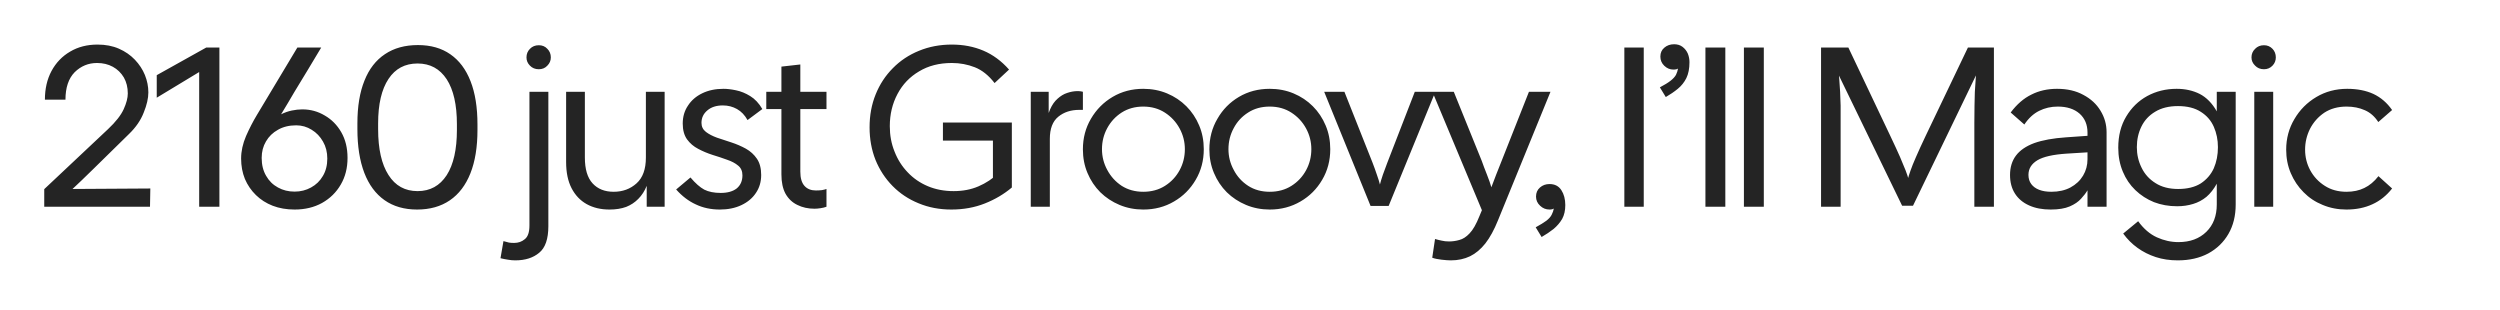
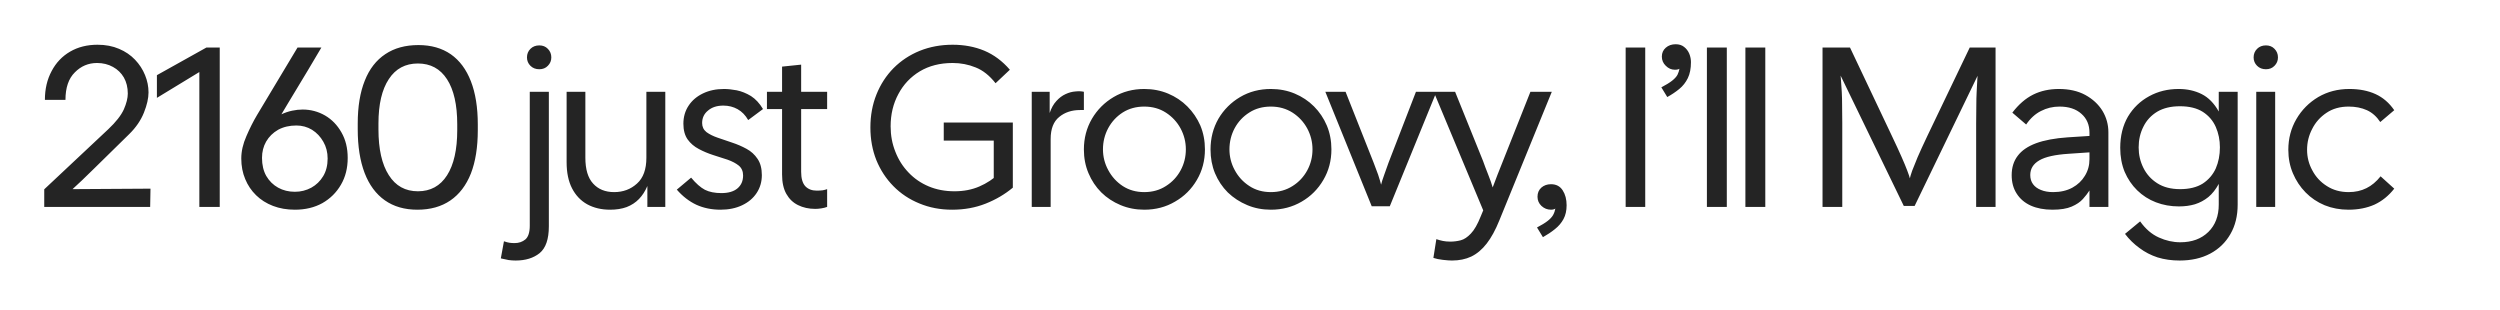
<svg xmlns="http://www.w3.org/2000/svg" viewBox="0 0 1520 188" width="1520" height="188" role="img" aria-label="2160 just Groovy, I’ll Magic in Cal Sans UI">
-   <path fill="#242424" d="M26.9 125.7V115L65.7 78.5Q72.7 71.9 75.2 66.4Q77.7 60.9 77.7 56.8Q77.7 51.3 75.3 47.1Q72.8 42.9 68.6 40.6Q64.4 38.3 59 38.3Q51.1 38.3 45.4 43.9Q39.8 49.6 39.8 60.6H27.3Q27.3 50.7 31.3 43.2Q35.4 35.6 42.6 31.4Q49.8 27.1 59.3 27.1Q66.6 27.1 72.3 29.6Q78 32.1 82 36.3Q86 40.5 88.1 45.6Q90.2 50.8 90.2 56.2Q90.2 61.5 87.4 68.4Q84.7 75.4 78.5 81.4L57.1 102.4Q53.4 106 49.9 109.4Q46.4 112.7 44.1 114.9L91.4 114.6L91.2 125.7ZM121.1 125.7V43.8L95.3 59.4V45.7L125.4 28.9H133.4V125.7ZM179.1 127.4Q171.8 127.4 165.8 125.1Q159.9 122.8 155.6 118.6Q151.3 114.4 148.9 108.8Q146.6 103.1 146.6 96.4Q146.6 89.7 149.6 82.7Q152.7 75.7 156.2 69.9Q162.3 59.6 168.5 49.4Q174.6 39.2 180.8 28.9H195.3Q191.2 35.6 187.2 42.4Q183.2 49.1 179 55.9Q177 59.4 175 62.7Q173 66.1 170.9 69.5Q174.1 67.9 177.4 67.2Q180.8 66.5 183.8 66.5Q191.2 66.5 197.4 70.2Q203.7 73.8 207.5 80.4Q211.3 87 211.3 96Q211.3 105.2 207.2 112.2Q203.1 119.3 195.8 123.4Q188.6 127.4 179.1 127.4ZM179.1 116.5Q184.6 116.5 189.1 114Q193.7 111.5 196.3 107Q199 102.5 199 96.4Q199 90.6 196.4 86.1Q193.8 81.5 189.5 78.9Q185.2 76.2 180.1 76.2Q173.7 76.2 169 78.9Q164.3 81.5 161.7 86Q159.1 90.4 159.1 96Q159.1 102.3 161.8 106.9Q164.4 111.5 169 114Q173.5 116.5 179.1 116.5ZM253.6 127.4Q241.9 127.4 233.8 121.7Q225.7 116 221.5 105.1Q217.3 94.1 217.3 78.5V75Q217.3 59.6 221.6 49Q225.8 38.4 234.1 32.9Q242.3 27.4 254.1 27.4Q265.8 27.4 273.8 33Q281.9 38.6 286.1 49.4Q290.3 60.1 290.3 75.7V79Q290.3 94.6 286 105.4Q281.7 116.2 273.5 121.8Q265.3 127.4 253.6 127.4ZM253.9 116.2Q265.3 116.2 271.6 106.5Q277.8 96.8 277.8 79V75.5Q277.8 57.8 271.6 48.2Q265.3 38.6 253.9 38.6Q242.4 38.6 236.2 48Q229.9 57.5 229.9 75V78.5Q229.9 96.6 236.2 106.4Q242.4 116.2 253.9 116.2ZM313.3 158.3Q311 158.3 308.9 157.9Q306.8 157.6 304.3 157L306.1 146.6Q308.2 147.2 309.5 147.5Q310.9 147.7 312.6 147.7Q316.4 147.7 319.1 145.4Q321.9 143.2 321.9 137.1V55.8H333.4V137.5Q333.4 149.2 327.8 153.7Q322.3 158.3 313.3 158.3ZM327.6 42.1Q324.3 42.1 322.2 39.9Q320.1 37.8 320.1 34.9Q320.1 31.8 322.2 29.7Q324.3 27.5 327.6 27.5Q330.8 27.5 332.8 29.7Q334.9 31.8 334.9 34.9Q334.9 37.8 332.8 39.9Q330.8 42.1 327.6 42.1ZM370.6 127.4Q362.6 127.4 356.7 124.1Q350.8 120.8 347.5 114.4Q344.2 108 344.2 98.5V55.8H355.6V95.8Q355.6 106.4 360.3 111.5Q365 116.6 373.1 116.6Q381.3 116.6 387 111.5Q392.7 106.4 392.7 95.8V55.8H404.1V125.7H393.2V113Q391.3 117.7 388.1 120.9Q385 124.1 380.7 125.8Q376.3 127.4 370.6 127.4ZM437.7 127.4Q429.6 127.4 423.1 124.3Q416.5 121.3 411.1 115.2L419.8 107.9Q424.3 113.2 428.2 115.3Q432.2 117.3 438.2 117.3Q444.5 117.3 448 114.5Q451.4 111.6 451.4 106.6Q451.4 102.8 448.8 100.7Q446.2 98.5 442 97.1Q437.9 95.6 433.3 94.2Q428.6 92.7 424.5 90.5Q420.4 88.4 417.7 84.7Q415.1 81 415.1 75.1Q415.1 68.9 418.3 64.2Q421.4 59.4 427 56.7Q432.6 54 439.9 54Q443.2 54 447.5 54.9Q451.9 55.8 456.1 58.4Q460.4 61 463.5 66.3L454.5 73Q452 68.5 448.1 66.3Q444.2 64.1 439.5 64.1Q433.6 64.1 430.1 67.1Q426.5 70.1 426.5 74.7Q426.5 78.1 429.2 80.2Q431.8 82.2 435.9 83.7Q440.1 85.1 444.7 86.6Q449.3 88.1 453.5 90.4Q457.6 92.7 460.2 96.5Q462.8 100.3 462.8 106.4Q462.8 112.6 459.6 117.3Q456.5 122 450.8 124.7Q445.1 127.4 437.7 127.4ZM465.9 66.3V55.8H502.5V66.3ZM495.2 126.9Q489.4 126.9 484.8 124.6Q480.2 122.4 477.6 117.8Q475.1 113.2 475.1 106V40.5L486.6 39.2V104.4Q486.6 110.3 489.2 113.1Q491.7 115.8 496 115.8Q498 115.8 499.7 115.6Q501.4 115.3 502.5 114.9V125.7Q500.9 126.3 498.8 126.6Q496.8 126.9 495.2 126.9ZM578.4 127.4Q567.6 127.4 558.5 123.6Q549.4 119.9 542.7 113.1Q536 106.3 532.3 97.2Q528.7 88.1 528.7 77.4Q528.7 66.5 532.4 57.4Q536.1 48.2 542.9 41.4Q549.6 34.6 558.7 30.9Q567.9 27.1 578.7 27.1Q589.2 27.1 597.9 30.8Q606.6 34.5 613.5 42.3L604.7 50.5Q599.3 43.5 592.7 40.9Q586.1 38.3 578.7 38.3Q567.2 38.3 558.8 43.4Q550.3 48.4 545.7 57.1Q541 65.9 541 76.7Q541 85.1 543.9 92.2Q546.7 99.4 551.9 104.8Q557 110.2 564.1 113.2Q571.2 116.2 579.8 116.2Q588.2 116.2 594.9 113.3Q601.7 110.4 607.3 105.1L603.7 114.5V82.1L607.2 85.5H573.3V74.5H615.2V114Q608.1 120 598.8 123.7Q589.5 127.4 578.4 127.4ZM626.7 125.7V55.8H637.6V68.7Q639.2 64.1 641.7 61.3Q644.3 58.5 647.3 57.1Q650.4 55.8 653.3 55.5Q656.2 55.2 658.4 55.8V66.8H656.2Q648.5 66.8 643.4 71Q638.3 75.2 638.3 84.4V125.7ZM695.1 127.4Q687.4 127.4 680.7 124.6Q674 121.8 669 116.9Q664 111.9 661.2 105.2Q658.4 98.6 658.4 90.8Q658.4 80.5 663.3 72.2Q668.2 63.8 676.5 58.9Q684.8 54 695.1 54Q702.9 54 709.6 56.8Q716.3 59.6 721.3 64.6Q726.3 69.6 729.1 76.3Q731.9 82.9 731.9 90.7Q731.9 101 727 109.3Q722.1 117.7 713.8 122.5Q705.5 127.4 695.1 127.4ZM695.1 116.6Q702.6 116.6 708.3 113Q714 109.4 717.2 103.5Q720.4 97.6 720.4 90.7Q720.4 84 717.2 78.1Q714 72.2 708.3 68.5Q702.6 64.8 695.1 64.8Q687.7 64.8 682 68.4Q676.4 72 673.2 77.9Q670 83.8 670 90.7Q670 97.4 673.2 103.3Q676.4 109.3 682 113Q687.7 116.6 695.1 116.6ZM772 127.4Q764.3 127.4 757.6 124.6Q750.9 121.8 745.9 116.9Q740.9 111.9 738.1 105.2Q735.3 98.6 735.3 90.8Q735.3 80.5 740.2 72.2Q745 63.8 753.3 58.9Q761.6 54 772 54Q779.8 54 786.5 56.8Q793.2 59.6 798.2 64.6Q803.2 69.6 806 76.3Q808.8 82.9 808.8 90.7Q808.8 101 803.9 109.3Q799 117.7 790.7 122.5Q782.3 127.4 772 127.4ZM772 116.6Q779.5 116.6 785.2 113Q790.9 109.4 794.1 103.5Q797.3 97.6 797.3 90.7Q797.3 84 794.1 78.1Q790.9 72.2 785.2 68.5Q779.5 64.8 772 64.8Q764.5 64.8 758.9 68.4Q753.2 72 750.1 77.9Q746.9 83.8 746.9 90.7Q746.9 97.4 750.1 103.3Q753.2 109.3 758.9 113Q764.5 116.6 772 116.6ZM833.3 125.2 805.1 55.8H817.4L834.5 98.9Q835.9 102.5 837.1 106.1Q838.4 109.7 839.2 112.9H838.8Q839.6 109.7 840.8 106.2Q842.1 102.6 843.5 98.9L860.2 55.8H872.7L844.3 125.2ZM882.1 158.3Q880 158.3 876.5 157.9Q873 157.5 870.8 156.7L872.5 145.3Q874.5 145.9 876.5 146.3Q878.5 146.8 881 146.8Q884.2 146.8 887.3 145.9Q890.5 145.1 893.5 141.9Q896.6 138.7 899.5 131.4L901 127.8L870.9 55.8H883.9L900.9 97.8Q902.2 101.5 904 106Q905.8 110.5 906.8 114H906.7Q908 110.5 909.7 106.1Q911.4 101.7 913 97.8L929.6 55.8H942.7L910.8 133.9Q907.3 142.6 903.1 148Q898.9 153.3 893.8 155.8Q888.6 158.3 882.1 158.3ZM937.3 144.1 933.7 138.2Q937.9 135.9 940.2 134.2Q942.5 132.4 943.4 130.6Q944.4 128.7 944.8 126.5L945 126.6Q944.5 127 943.8 127.2Q943.1 127.4 942.1 127.4Q938.8 127.4 936.4 125.1Q933.9 122.8 933.9 119.5Q933.9 116.1 936.3 114Q938.7 111.9 942.1 111.9Q946.9 111.9 949.3 115.6Q951.7 119.3 951.7 124.7Q951.7 129.6 949.8 133.1Q947.8 136.5 944.6 139.2Q941.3 141.8 937.3 144.1ZM987.6 125.7V77.3V28.9H999.4V125.7ZM987.7 125.7V115.2H999.2V125.7ZM987.7 39.4V28.9H999.2V39.4ZM1012.8 59 1009.2 53.1Q1013.4 50.9 1015.7 49.1Q1018 47.3 1019 45.5Q1019.9 43.7 1020.3 41.4L1020.5 41.5Q1020 41.9 1019.3 42.1Q1018.5 42.3 1017.4 42.3Q1014.3 42.3 1011.9 40Q1009.5 37.7 1009.5 34.4Q1009.5 31 1011.9 29Q1014.3 26.9 1017.9 26.9Q1020.9 26.9 1023 28.5Q1025.1 30.1 1026.2 32.6Q1027.2 35.1 1027.2 37.8Q1027.2 43.6 1025.3 47.5Q1023.4 51.3 1020.1 54Q1016.8 56.7 1012.8 59ZM1036.9 119.5Q1036.9 117.2 1036.9 115.5Q1036.9 113.9 1036.9 112.1Q1036.9 110.3 1036.9 107.6V28.9H1049V107.6Q1049 108.9 1049 111.2Q1049 113.6 1049 115.9Q1049 118.2 1049 119.5Q1049 121.6 1049 122.7Q1049 123.9 1049 125.7H1036.9Q1036.9 123.9 1036.9 122.7Q1036.9 121.6 1036.9 119.5ZM1060.3 119.5Q1060.3 117.2 1060.3 115.5Q1060.3 113.9 1060.3 112.1Q1060.3 110.3 1060.3 107.6V28.9H1072.4V107.6Q1072.4 108.9 1072.4 111.2Q1072.4 113.6 1072.4 115.9Q1072.4 118.2 1072.4 119.5Q1072.4 121.6 1072.4 122.7Q1072.4 123.9 1072.4 125.7H1060.3Q1060.3 123.9 1060.3 122.7Q1060.3 121.6 1060.3 119.5ZM1107.2 125.7V28.9H1123.8L1149.2 82.4Q1153 90.4 1155.2 95.4Q1157.4 100.5 1158.6 103.6Q1159.8 106.7 1160.4 109Q1161 111.2 1161.6 113.7H1158.8Q1159.4 111.3 1159.9 109.1Q1160.5 106.8 1161.6 103.7Q1162.7 100.5 1164.9 95.5Q1167.1 90.4 1170.9 82.4L1196.5 28.9H1212.3V125.7H1200.4V74.9Q1200.4 68.7 1200.5 64.2Q1200.6 59.7 1200.7 55.9Q1200.9 52.1 1201.2 48.4Q1201.4 44.6 1201.8 39.9L1204.3 39.8L1163.1 125.1H1156.5L1115.1 39.8L1117.6 39.9Q1118 44.7 1118.3 48.5Q1118.6 52.3 1118.8 56Q1119 59.7 1119.1 64.2Q1119.1 68.7 1119.1 74.9V125.7ZM1246.8 127.4Q1239.2 127.4 1233.7 124.9Q1228.1 122.4 1225.1 117.7Q1222.1 113 1222.1 106.4Q1222.1 99.4 1225.7 94.6Q1229.3 89.8 1236.8 87Q1244.4 84.3 1256.1 83.5L1271.7 82.4L1269.2 84.9V80.6Q1269.2 73.4 1264.4 69.1Q1259.5 64.8 1251.1 64.8Q1245 64.8 1239.8 67.4Q1234.6 70 1230.8 75.7L1222.5 68.4Q1228.1 60.9 1235.1 57.5Q1242 54 1250.7 54Q1260 54 1266.7 57.7Q1273.5 61.3 1277.1 67.3Q1280.8 73.3 1280.8 80.4V112.2Q1280.8 115.5 1280.8 118.9Q1280.8 122.3 1280.8 125.7H1269.2Q1269.2 123.1 1269.2 120.6Q1269.2 118.2 1269.2 115.7Q1267.8 118.1 1265.3 120.8Q1262.8 123.6 1258.4 125.5Q1254 127.4 1246.8 127.4ZM1247.2 116.6Q1253.9 116.6 1258.8 114Q1263.8 111.3 1266.5 106.8Q1269.2 102.3 1269.2 96.8V90.2L1271.2 92.5L1256.6 93.4Q1244.2 94.2 1238.8 97.4Q1233.3 100.7 1233.3 106.3Q1233.3 109.6 1235 111.9Q1236.7 114.2 1239.8 115.4Q1242.9 116.6 1247.2 116.6ZM1324.1 158.3Q1316.8 158.3 1310.7 156.3Q1304.6 154.3 1299.6 150.7Q1294.6 147.1 1290.9 142L1300 134.5Q1305 141.4 1311.4 144.3Q1317.8 147.2 1324.5 147.2Q1335.1 147.2 1341.5 140.9Q1347.8 134.7 1347.8 124.3V111.7Q1345.1 116.6 1341.5 119.7Q1337.8 122.7 1333.4 124Q1328.9 125.4 1323.7 125.4Q1316.1 125.4 1309.6 122.9Q1303.2 120.3 1298.3 115.6Q1293.4 110.9 1290.7 104.4Q1287.9 97.8 1287.9 89.8Q1287.9 78.9 1292.7 70.9Q1297.5 62.8 1305.5 58.4Q1313.6 54 1323.4 54Q1331.2 54 1337.4 57.1Q1343.6 60.3 1347.8 67.7V55.8H1359.3V124.3Q1359.3 134.6 1354.9 142.2Q1350.5 149.8 1342.6 154.1Q1334.7 158.3 1324.1 158.3ZM1324.3 114.9Q1332.7 114.9 1338.1 111.5Q1343.4 108 1346 102.3Q1348.5 96.5 1348.5 89.5Q1348.5 82.8 1346 77.1Q1343.5 71.4 1338.1 68Q1332.7 64.5 1324.2 64.5Q1316 64.5 1310.4 67.9Q1304.8 71.2 1302 76.9Q1299.2 82.6 1299.2 89.5Q1299.2 96.2 1302.1 102Q1304.9 107.8 1310.5 111.3Q1316.1 114.9 1324.3 114.9ZM1370.6 125.7V55.8H1382.1V125.7ZM1376.5 42.1Q1373.2 42.1 1371.1 39.9Q1368.9 37.8 1368.9 34.9Q1368.9 31.8 1371.1 29.7Q1373.2 27.5 1376.5 27.5Q1379.6 27.5 1381.7 29.7Q1383.7 31.8 1383.7 34.9Q1383.7 37.8 1381.7 39.9Q1379.6 42.1 1376.5 42.1ZM1426.6 127.4Q1418.9 127.4 1412.2 124.6Q1405.5 121.9 1400.6 116.9Q1395.6 111.9 1392.8 105.3Q1390 98.7 1390 91Q1390 80.8 1395 72.4Q1399.9 64 1408.3 59Q1416.7 54 1427.1 54Q1436.2 54 1443 57.1Q1449.8 60.3 1454.4 66.9L1446 74.2Q1442.7 69.1 1437.8 67Q1432.9 64.8 1426.7 64.8Q1418.9 64.8 1413.2 68.5Q1407.6 72.3 1404.5 78.3Q1401.5 84.3 1401.5 91Q1401.5 97.7 1404.6 103.5Q1407.8 109.4 1413.5 113Q1419.1 116.6 1426.7 116.6Q1432.8 116.6 1437.5 114.3Q1442.3 112 1446.1 107.1L1454.4 114.6Q1449.3 121.1 1442.4 124.2Q1435.5 127.4 1426.6 127.4Z" />
+   <path fill="#242424" d="M26.9 125.8V115.1L65.8 78.6Q72.8 72 75.3 66.5Q77.7 61 77.7 56.9Q77.7 51.3 75.3 47.1Q72.9 43 68.7 40.7Q64.4 38.3 59 38.3Q51.1 38.3 45.5 44Q39.8 49.6 39.8 60.7H27.3Q27.3 50.8 31.4 43.2Q35.4 35.6 42.6 31.4Q49.8 27.2 59.3 27.2Q66.6 27.2 72.4 29.7Q78.1 32.1 82.1 36.3Q86.1 40.5 88.2 45.7Q90.3 50.8 90.3 56.2Q90.3 61.5 87.5 68.5Q84.7 75.5 78.6 81.5L57.2 102.5Q53.5 106.1 50 109.5Q46.5 112.8 44.1 115L91.5 114.7L91.3 125.8ZM121.2 125.8V43.8L95.4 59.5V45.7L125.5 28.9H133.6V125.8ZM179.3 127.5Q172 127.5 166 125.2Q160 122.9 155.7 118.7Q151.4 114.5 149.1 108.9Q146.7 103.2 146.7 96.4Q146.7 89.8 149.8 82.8Q152.8 75.8 156.3 69.9Q162.5 59.7 168.6 49.4Q174.8 39.2 180.9 28.9H195.4Q191.4 35.6 187.4 42.4Q183.3 49.2 179.2 56Q177.1 59.5 175.1 62.8Q173.1 66.1 171.1 69.5Q174.3 68 177.6 67.3Q180.9 66.6 184 66.6Q191.3 66.6 197.6 70.2Q203.8 73.8 207.6 80.5Q211.4 87.1 211.4 96Q211.4 105.3 207.3 112.3Q203.2 119.4 196 123.5Q188.8 127.5 179.3 127.5ZM179.3 116.6Q184.7 116.6 189.3 114.1Q193.8 111.6 196.5 107.1Q199.2 102.6 199.2 96.4Q199.2 90.7 196.6 86.2Q194 81.6 189.7 78.9Q185.4 76.3 180.2 76.3Q173.9 76.3 169.1 78.9Q164.4 81.6 161.8 86.1Q159.3 90.5 159.3 96Q159.3 102.4 161.9 107Q164.6 111.6 169.1 114.1Q173.6 116.6 179.3 116.6ZM253.8 127.5Q242.1 127.5 234 121.8Q225.9 116.1 221.7 105.2Q217.5 94.2 217.5 78.6V75.1Q217.5 59.7 221.8 49Q226 38.4 234.3 32.9Q242.5 27.4 254.4 27.4Q266 27.4 274.1 33Q282.1 38.6 286.3 49.4Q290.5 60.2 290.5 75.7V79.1Q290.5 94.7 286.3 105.5Q282 116.3 273.8 121.9Q265.6 127.5 253.8 127.5ZM254.1 116.3Q265.6 116.3 271.8 106.6Q278 96.9 278 79.1V75.6Q278 57.8 271.8 48.2Q265.6 38.6 254.1 38.6Q242.6 38.6 236.4 48.1Q230.1 57.6 230.1 75.1V78.6Q230.1 96.7 236.4 106.5Q242.6 116.3 254.1 116.3ZM313.5 158.4Q311.3 158.4 309.2 158.1Q307.1 157.7 304.5 157.1L306.4 146.7Q308.4 147.4 309.8 147.6Q311.2 147.8 312.9 147.8Q316.7 147.8 319.4 145.6Q322.1 143.3 322.1 137.2V55.8H333.7V137.6Q333.7 149.3 328.1 153.9Q322.5 158.4 313.5 158.4ZM327.9 42.1Q324.6 42.1 322.5 40Q320.4 37.9 320.4 34.9Q320.4 31.8 322.5 29.7Q324.6 27.6 327.9 27.6Q331.1 27.6 333.1 29.7Q335.2 31.8 335.2 34.9Q335.2 37.9 333.1 40Q331.1 42.1 327.9 42.1ZM371 127.5Q363 127.5 357 124.2Q351.1 120.9 347.8 114.5Q344.5 108.1 344.5 98.6V55.8H355.9V95.9Q355.9 106.5 360.6 111.6Q365.3 116.8 373.4 116.8Q381.6 116.8 387.3 111.6Q393 106.5 393 95.9V55.8H404.5V125.8H393.6V113.1Q391.6 117.8 388.5 121Q385.4 124.2 381 125.9Q376.6 127.5 371 127.5ZM438.1 127.5Q430 127.5 423.4 124.5Q416.8 121.4 411.5 115.3L420.2 108Q424.6 113.3 428.6 115.4Q432.6 117.4 438.6 117.4Q444.9 117.4 448.3 114.6Q451.8 111.7 451.8 106.7Q451.8 102.9 449.2 100.7Q446.6 98.6 442.4 97.1Q438.3 95.7 433.7 94.3Q429 92.8 424.9 90.6Q420.7 88.4 418.1 84.8Q415.5 81.1 415.5 75.2Q415.5 69 418.7 64.2Q421.8 59.5 427.4 56.8Q433 54.1 440.2 54.1Q443.6 54.1 447.9 54.9Q452.3 55.8 456.6 58.4Q460.8 61.1 463.9 66.3L454.9 73Q452.4 68.6 448.5 66.4Q444.6 64.2 439.8 64.2Q434 64.2 430.5 67.2Q426.9 70.1 426.9 74.8Q426.9 78.2 429.5 80.3Q432.2 82.3 436.3 83.7Q440.4 85.1 445.1 86.7Q449.7 88.2 453.9 90.5Q458 92.7 460.6 96.6Q463.2 100.4 463.2 106.5Q463.2 112.6 460 117.4Q456.9 122.1 451.2 124.8Q445.5 127.5 438.1 127.5ZM466.3 66.3V55.8H502.9V66.3ZM495.7 127Q489.8 127 485.2 124.7Q480.7 122.5 478.1 117.9Q475.5 113.3 475.5 106.1V40.5L487.1 39.3V104.5Q487.1 110.4 489.6 113.2Q492.2 115.9 496.5 115.9Q498.5 115.9 500.2 115.7Q501.8 115.4 502.9 115V125.8Q501.3 126.4 499.3 126.7Q497.3 127 495.7 127ZM578.9 127.5Q568.1 127.5 559 123.7Q549.9 120 543.2 113.2Q536.5 106.4 532.8 97.3Q529.2 88.2 529.2 77.5Q529.2 66.6 532.9 57.4Q536.6 48.2 543.3 41.4Q550.1 34.6 559.2 30.9Q568.4 27.2 579.2 27.2Q589.7 27.2 598.4 30.8Q607.2 34.5 614 42.4L605.3 50.6Q599.8 43.6 593.2 41Q586.6 38.3 579.2 38.3Q567.7 38.3 559.2 43.4Q550.8 48.5 546.2 57.2Q541.5 65.9 541.5 76.8Q541.5 85.1 544.4 92.3Q547.2 99.5 552.4 104.9Q557.5 110.3 564.6 113.3Q571.7 116.3 580.3 116.3Q588.7 116.3 595.4 113.4Q602.2 110.5 607.8 105.2L604.2 114.6V82.2L607.7 85.5H573.8V74.5H615.8V114.1Q608.6 120.1 599.3 123.8Q590 127.5 578.9 127.5ZM627.3 125.8V55.8H638.2V68.7Q639.7 64.2 642.3 61.4Q644.8 58.6 647.9 57.2Q650.9 55.8 653.9 55.6Q656.8 55.3 659 55.8V66.9H656.7Q649.1 66.9 644 71.1Q638.8 75.3 638.8 84.5V125.8ZM695.7 127.5Q688 127.5 681.3 124.7Q674.6 121.9 669.6 117Q664.6 112 661.8 105.3Q659 98.7 659 90.9Q659 80.6 663.9 72.2Q668.8 63.9 677.1 59Q685.4 54.1 695.7 54.1Q703.5 54.1 710.2 56.9Q716.9 59.7 721.9 64.7Q726.9 69.7 729.8 76.3Q732.6 83 732.6 90.8Q732.6 101.1 727.7 109.4Q722.8 117.8 714.4 122.6Q706.1 127.5 695.7 127.5ZM695.7 116.8Q703.2 116.8 708.9 113.1Q714.6 109.5 717.8 103.6Q721 97.7 721 90.8Q721 84.1 717.8 78.1Q714.6 72.2 708.9 68.5Q703.2 64.8 695.7 64.8Q688.3 64.8 682.6 68.4Q677 72 673.8 77.9Q670.6 83.9 670.6 90.8Q670.6 97.5 673.8 103.4Q677 109.4 682.6 113.1Q688.3 116.8 695.7 116.8ZM772.7 127.5Q764.9 127.5 758.3 124.7Q751.6 121.9 746.5 117Q741.5 112 738.7 105.3Q736 98.7 736 90.9Q736 80.6 740.8 72.2Q745.7 63.9 754 59Q762.3 54.1 772.7 54.1Q780.5 54.1 787.2 56.9Q793.9 59.7 798.9 64.7Q803.9 69.7 806.7 76.3Q809.5 83 809.5 90.8Q809.5 101.1 804.6 109.4Q799.7 117.8 791.4 122.6Q783 127.5 772.7 127.5ZM772.7 116.8Q780.1 116.8 785.9 113.1Q791.6 109.5 794.8 103.6Q798 97.7 798 90.8Q798 84.1 794.8 78.1Q791.6 72.2 785.9 68.5Q780.1 64.8 772.7 64.8Q765.2 64.8 759.6 68.4Q753.9 72 750.7 77.9Q747.5 83.9 747.5 90.8Q747.5 97.5 750.7 103.4Q753.9 109.4 759.6 113.1Q765.2 116.8 772.7 116.8ZM834 125.4 805.8 55.8H818.1L835.2 99Q836.6 102.6 837.9 106.2Q839.1 109.8 839.9 113H839.5Q840.3 109.8 841.6 106.3Q842.8 102.7 844.2 99L860.9 55.8H873.4L845 125.4ZM882.8 158.4Q880.8 158.4 877.3 158Q873.8 157.6 871.5 156.8L873.3 145.4Q875.3 146.1 877.3 146.5Q879.3 146.9 881.8 146.9Q885 146.9 888.1 146.1Q891.2 145.3 894.3 142Q897.4 138.8 900.3 131.5L901.8 127.9L871.7 55.8H884.7L901.7 97.9Q903 101.6 904.8 106.1Q906.6 110.6 907.6 114.1H907.5Q908.8 110.6 910.5 106.2Q912.2 101.8 913.8 97.9L930.5 55.8H943.5L911.6 134Q908.1 142.7 903.9 148.1Q899.7 153.5 894.5 156Q889.4 158.4 882.8 158.4ZM938.1 144.2 934.5 138.3Q938.7 136.1 941 134.3Q943.3 132.5 944.3 130.7Q945.3 128.9 945.7 126.6L945.8 126.7Q945.3 127.1 944.6 127.3Q943.9 127.5 943 127.5Q939.7 127.5 937.2 125.2Q934.8 122.9 934.8 119.6Q934.8 116.2 937.1 114.1Q939.5 112 943 112Q947.7 112 950.1 115.7Q952.5 119.4 952.5 124.8Q952.5 129.7 950.6 133.2Q948.7 136.7 945.4 139.3Q942.2 141.9 938.1 144.2ZM988.4 125.8V77.3V28.9H1000.3V125.8ZM988.6 125.8V115.3H1000.1V125.8ZM988.6 39.4V28.9H1000.1V39.4ZM1013.7 59 1010.1 53.1Q1014.3 50.9 1016.6 49.1Q1018.9 47.3 1019.9 45.5Q1020.8 43.7 1021.2 41.4L1021.4 41.6Q1020.9 42 1020.2 42.2Q1019.4 42.4 1018.3 42.4Q1015.2 42.4 1012.8 40Q1010.4 37.7 1010.4 34.4Q1010.4 31.1 1012.8 29Q1015.2 26.9 1018.8 26.9Q1021.9 26.9 1023.9 28.5Q1026 30.1 1027.1 32.7Q1028.1 35.2 1028.1 37.8Q1028.1 43.6 1026.2 47.5Q1024.3 51.4 1021 54.1Q1017.7 56.8 1013.7 59ZM1037.8 119.6Q1037.8 117.3 1037.8 115.6Q1037.8 114 1037.8 112.2Q1037.8 110.4 1037.8 107.7V28.9H1049.9V107.7Q1049.9 109 1049.9 111.3Q1049.9 113.7 1049.9 116Q1049.9 118.3 1049.9 119.6Q1049.9 121.7 1049.9 122.8Q1049.9 124 1049.9 125.8H1037.8Q1037.8 124 1037.8 122.8Q1037.8 121.7 1037.8 119.6ZM1061.2 119.6Q1061.2 117.3 1061.2 115.6Q1061.2 114 1061.2 112.2Q1061.2 110.4 1061.2 107.7V28.9H1073.3V107.7Q1073.3 109 1073.3 111.3Q1073.3 113.7 1073.3 116Q1073.3 118.3 1073.3 119.6Q1073.3 121.7 1073.3 122.8Q1073.3 124 1073.3 125.8H1061.2Q1061.2 124 1061.2 122.8Q1061.2 121.7 1061.2 119.6ZM1108.1 125.8V28.9H1124.8L1150.2 82.5Q1154 90.5 1156.2 95.5Q1158.4 100.5 1159.6 103.7Q1160.8 106.8 1161.4 109.1Q1162 111.3 1162.6 113.8H1159.8Q1160.4 111.4 1161 109.2Q1161.5 106.9 1162.6 103.8Q1163.8 100.6 1165.9 95.6Q1168.1 90.5 1171.9 82.5L1197.6 28.9H1213.3V125.8H1201.5V74.9Q1201.5 68.7 1201.6 64.2Q1201.6 59.7 1201.8 56Q1202 52.2 1202.2 48.4Q1202.5 44.7 1202.8 39.9L1205.4 39.8L1164.1 125.2H1157.5L1116.1 39.8L1118.6 39.9Q1119 44.7 1119.3 48.5Q1119.6 52.3 1119.8 56Q1120 59.7 1120 64.2Q1120.1 68.7 1120.1 74.9V125.8ZM1247.9 127.5Q1240.3 127.5 1234.7 125Q1229.2 122.5 1226.2 117.8Q1223.1 113.1 1223.1 106.5Q1223.1 99.5 1226.8 94.7Q1230.4 89.9 1237.9 87.1Q1245.5 84.3 1257.2 83.5L1272.8 82.5L1270.4 85V80.7Q1270.4 73.5 1265.5 69.2Q1260.6 64.8 1252.2 64.8Q1246.1 64.8 1240.9 67.5Q1235.7 70.1 1231.9 75.7L1223.5 68.5Q1229.2 61 1236.2 57.5Q1243.1 54.1 1251.8 54.1Q1261.1 54.1 1267.8 57.7Q1274.6 61.4 1278.3 67.4Q1281.9 73.4 1281.9 80.4V112.3Q1281.9 115.6 1281.9 119Q1281.9 122.4 1281.9 125.8H1270.4Q1270.4 123.2 1270.4 120.8Q1270.4 118.3 1270.4 115.8Q1268.9 118.2 1266.4 121Q1264 123.7 1259.6 125.6Q1255.2 127.5 1247.9 127.5ZM1248.3 116.8Q1255 116.8 1260 114.1Q1264.9 111.4 1267.6 106.9Q1270.4 102.4 1270.4 96.8V90.3L1272.4 92.5L1257.7 93.5Q1245.3 94.3 1239.9 97.5Q1234.4 100.7 1234.4 106.4Q1234.4 109.7 1236.1 112Q1237.8 114.3 1240.9 115.5Q1244 116.8 1248.3 116.8ZM1325.2 158.4Q1318 158.4 1311.8 156.5Q1305.7 154.5 1300.8 150.8Q1295.8 147.2 1292 142.2L1301.2 134.6Q1306.1 141.5 1312.6 144.4Q1319 147.3 1325.6 147.3Q1336.3 147.3 1342.7 141Q1349 134.8 1349 124.4V111.8Q1346.3 116.8 1342.7 119.8Q1339 122.8 1334.5 124.2Q1330.1 125.5 1324.8 125.5Q1317.3 125.5 1310.8 123Q1304.3 120.5 1299.4 115.7Q1294.6 111 1291.8 104.5Q1289.1 97.9 1289.1 89.9Q1289.1 79 1293.8 70.9Q1298.6 62.9 1306.7 58.5Q1314.7 54.1 1324.6 54.1Q1332.4 54.1 1338.6 57.2Q1344.8 60.3 1349 67.8V55.8H1360.5V124.4Q1360.5 134.7 1356.1 142.3Q1351.7 150 1343.8 154.2Q1335.9 158.4 1325.2 158.4ZM1325.5 115Q1333.9 115 1339.3 111.6Q1344.6 108.1 1347.2 102.4Q1349.7 96.6 1349.7 89.6Q1349.7 82.9 1347.2 77.2Q1344.7 71.5 1339.3 68Q1333.9 64.6 1325.4 64.6Q1317.2 64.6 1311.6 67.9Q1306 71.3 1303.2 77Q1300.3 82.7 1300.3 89.6Q1300.3 96.3 1303.2 102.1Q1306.1 107.9 1311.6 111.4Q1317.2 115 1325.5 115ZM1371.8 125.8V55.8H1383.3V125.8ZM1377.7 42.1Q1374.4 42.1 1372.3 40Q1370.2 37.9 1370.2 34.9Q1370.2 31.8 1372.3 29.7Q1374.4 27.6 1377.7 27.6Q1380.9 27.6 1382.9 29.7Q1385 31.8 1385 34.9Q1385 37.9 1382.9 40Q1380.9 42.1 1377.7 42.1ZM1427.9 127.5Q1420.1 127.5 1413.4 124.8Q1406.7 122 1401.8 117Q1396.9 112 1394.1 105.4Q1391.3 98.8 1391.3 91.1Q1391.3 80.8 1396.2 72.4Q1401.1 64 1409.5 59Q1417.9 54.1 1428.4 54.1Q1437.5 54.1 1444.3 57.2Q1451.1 60.3 1455.7 67L1447.2 74.2Q1443.9 69.2 1439.1 67Q1434.2 64.8 1428 64.8Q1420.1 64.8 1414.5 68.6Q1408.8 72.4 1405.8 78.4Q1402.7 84.3 1402.7 91.1Q1402.7 97.8 1405.9 103.6Q1409 109.5 1414.7 113.1Q1420.4 116.8 1428 116.8Q1434 116.8 1438.8 114.4Q1443.5 112.1 1447.4 107.2L1455.7 114.7Q1450.6 121.2 1443.7 124.4Q1436.7 127.5 1427.9 127.5Z" />
</svg>
